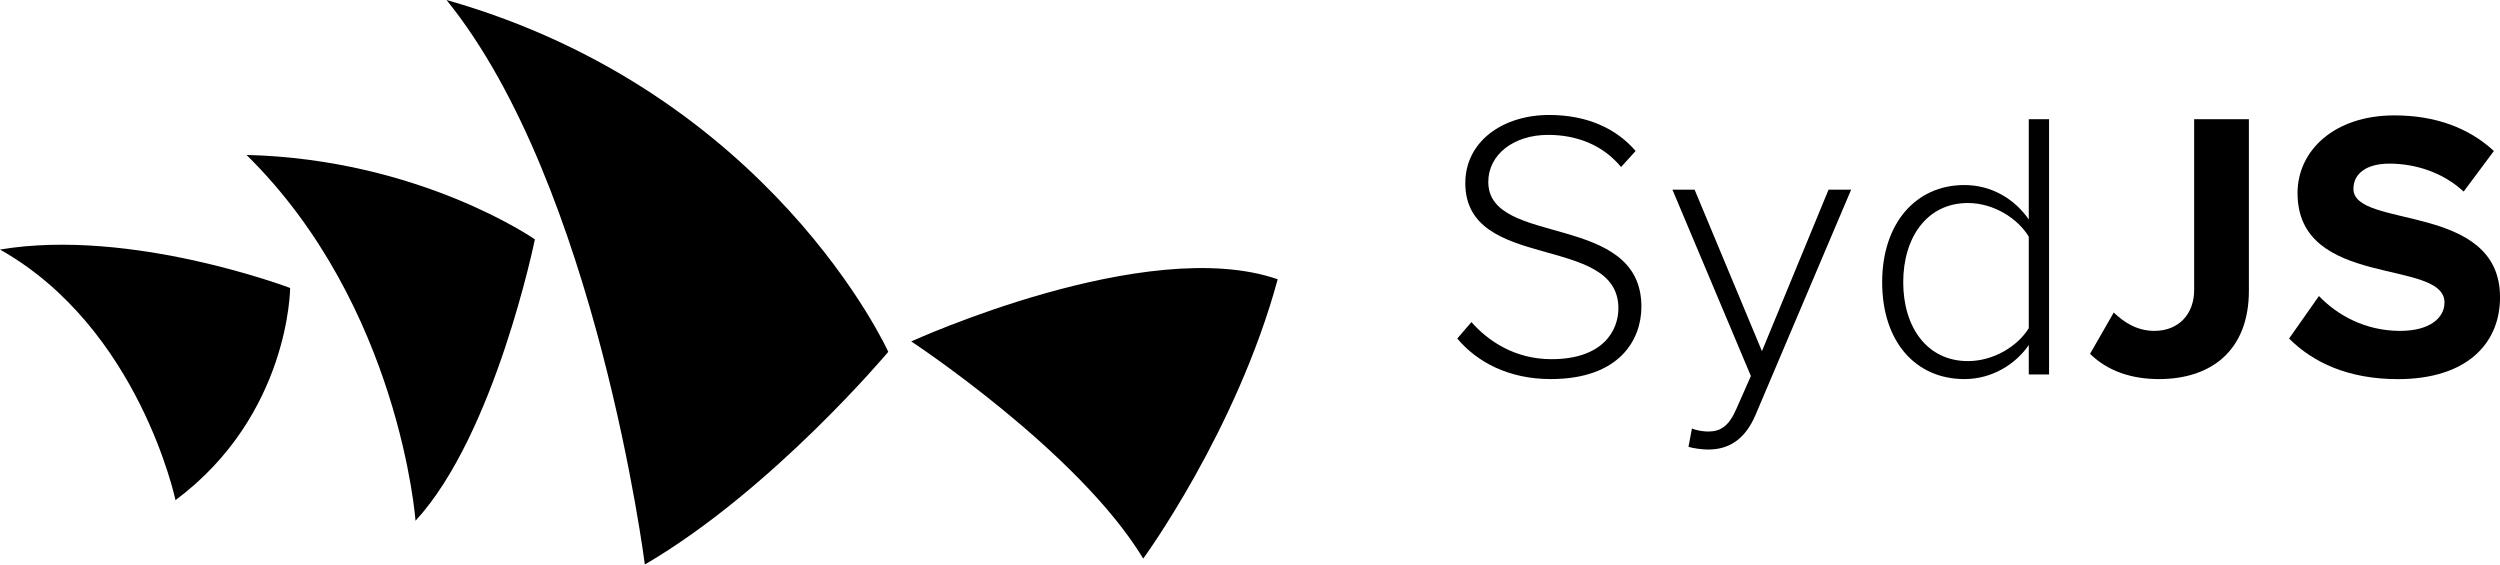
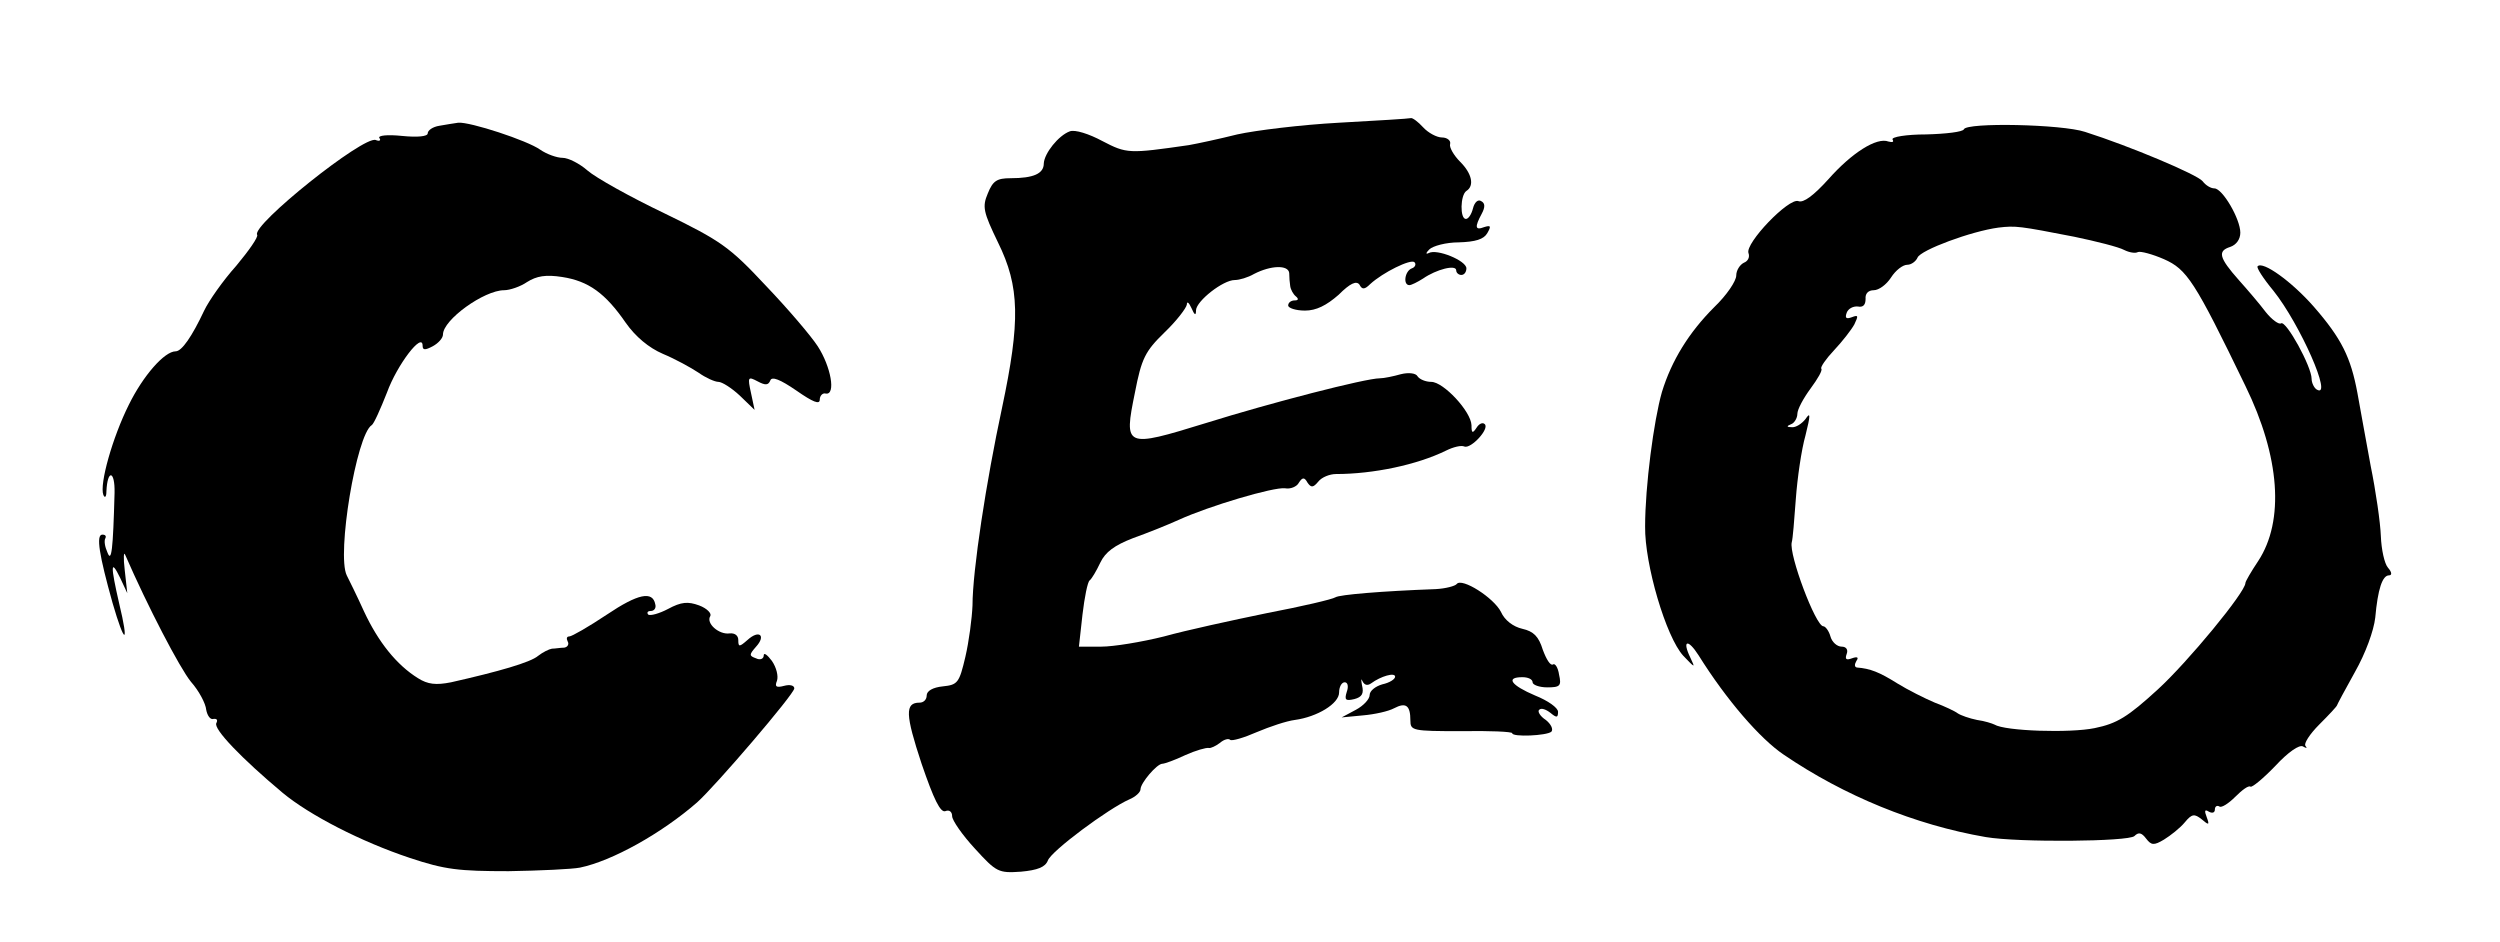
- <svg xmlns="http://www.w3.org/2000/svg" version="1.1" id="Layer_1" x="0px" y="0px" width="155px" height="35px" viewBox="-49.741 29.409 155 35" enable-background="new -49.741 29.409 155 35" xml:space="preserve">
-   <path display="none" fill="#1B7EBA" d="M0,6h129.996v114.996l-65.319-10L0,120.996V6z" />
-   <path display="none" fill="#2697DE" d="M-101.835-93.218h333.666v305.432L64.174,186.547l-166.009,25.667V-93.218z" />
-   <g>
-     <g>
-       <path d="M-22.057,29.409c9.306,11.478,12.296,35,12.296,35c7.904-4.615,15.093-13.186,15.093-13.186S-1.943,35.124-22.057,29.409z     M-23.978,61.695c4.935-5.353,7.4-17.445,7.4-17.445s-7.128-4.968-17.879-5.235C-24.948,48.376-23.978,61.695-23.978,61.695z     M6.757,50.578c0,0,10.359,6.812,14.382,13.463c0,0,5.777-7.897,8.338-17.317C21.349,43.903,6.757,50.578,6.757,50.578z     M-49.741,44.881c8.634,4.864,10.881,15.537,10.881,15.537c7.086-5.281,7.107-13.154,7.107-13.154S-41.61,43.516-49.741,44.881z" />
-     </g>
-   </g>
-   <g>
-     <path d="M40.61,50.398l0.877-1.021c1.021,1.163,2.682,2.301,4.96,2.301c3.228,0,4.153-1.803,4.153-3.156   c0-4.651-9.492-2.23-9.492-7.76c0-2.586,2.326-4.225,5.197-4.225c2.349,0,4.154,0.831,5.363,2.231l-0.901,0.997   c-1.14-1.376-2.752-1.993-4.532-1.993c-2.112,0-3.702,1.21-3.702,2.918c0,4.058,9.493,1.827,9.493,7.737   c0,2.041-1.353,4.484-5.625,4.484C43.79,52.913,41.82,51.845,40.61,50.398z" />
-     <path d="M55.159,55.975c0.262,0.118,0.711,0.189,0.997,0.189c0.76,0,1.282-0.309,1.756-1.4l0.902-2.041l-4.865-11.556h1.375   L59.5,51.181l4.13-10.014h1.4l-5.933,13.977c-0.617,1.447-1.59,2.136-2.918,2.136c-0.403,0-0.926-0.072-1.234-0.168L55.159,55.975z   " />
-     <path d="M76.043,52.628v-1.828c-0.808,1.187-2.278,2.112-3.988,2.112c-3.037,0-5.102-2.327-5.102-6.004   c0-3.63,2.064-6.027,5.102-6.027c1.638,0,3.086,0.83,3.988,2.135v-6.218h1.258v15.829H76.043z M76.043,49.756v-5.671   c-0.666-1.116-2.159-2.089-3.774-2.089c-2.539,0-4.01,2.137-4.01,4.913s1.471,4.888,4.01,4.888   C73.884,51.797,75.377,50.849,76.043,49.756z" />
-     <path d="M79.842,51.347l1.47-2.563c0.617,0.593,1.425,1.139,2.517,1.139c1.494,0,2.468-1.021,2.468-2.539V36.8h3.393v10.631   c0,3.725-2.35,5.481-5.576,5.481C82.499,52.913,80.98,52.462,79.842,51.347z" />
-     <path d="M92.182,50.398l1.852-2.635c1.115,1.164,2.848,2.161,5.03,2.161c1.876,0,2.754-0.832,2.754-1.757   c0-2.752-9.112-0.831-9.112-6.786c0-2.635,2.277-4.818,6.004-4.818c2.515,0,4.604,0.759,6.17,2.208l-1.874,2.515   c-1.282-1.187-2.991-1.732-4.605-1.732c-1.423,0-2.229,0.617-2.229,1.566c0,2.492,9.089,0.807,9.089,6.717   c0,2.894-2.089,5.078-6.336,5.078C95.861,52.913,93.678,51.894,92.182,50.398z" />
+ <svg xmlns="http://www.w3.org/2000/svg" version="1.0" width="491pt" height="185pt" viewBox="0 0 491 185" preserveAspectRatio="xMidYMid meet">
+   <g transform="translate(0,185) scale(0.1,-0.1)" fill="#000000" stroke="none">
+     <path d="M2630 1609 c-74 -4 -164 -15 -200 -23 -36 -9 -78 -18 -95 -21 -118 -17 -122 -17 -170 8 -26 14 -54 23 -64 19 -22 -8 -50 -43 -51 -63 0 -20 -20 -29 -65 -29 -27 0 -35 -5 -45 -30 -11 -26 -9 -36 20 -96 43 -87 44 -155 8 -325 -31 -144 -58 -320 -58 -388 -1 -25 -7 -71 -14 -101 -12 -51 -15 -55 -44 -58 -20 -2 -32 -9 -32 -18 0 -8 -6 -14 -14 -14 -29 0 -28 -23 4 -120 24 -70 37 -97 47 -93 7 3 13 -1 13 -10 0 -8 20 -37 45 -64 42 -46 46 -48 90 -45 33 3 48 9 53 22 7 19 119 102 160 120 12 5 22 14 22 20 0 12 32 50 43 50 4 0 24 7 45 17 20 9 41 15 46 14 4 -1 14 4 22 10 8 7 17 9 20 6 3 -3 27 4 52 15 26 11 59 22 75 24 44 6 87 32 87 54 0 11 5 20 11 20 6 0 8 -8 4 -19 -5 -16 -2 -18 15 -14 15 4 19 11 15 27 -2 11 -2 15 1 8 4 -8 10 -9 17 -4 19 14 47 22 47 13 0 -5 -11 -12 -25 -15 -14 -4 -25 -13 -25 -21 0 -8 -12 -21 -27 -29 l-28 -15 42 4 c23 2 50 8 61 14 23 12 32 6 32 -24 0 -20 4 -21 100 -21 55 1 100 -1 100 -4 0 -8 68 -5 77 3 4 5 -1 15 -11 23 -11 7 -17 17 -13 20 4 4 13 1 22 -6 12 -10 15 -10 15 2 0 8 -20 22 -45 32 -47 20 -59 36 -25 36 11 0 20 -4 20 -10 0 -5 13 -10 29 -10 25 0 28 3 23 25 -2 14 -8 23 -12 20 -5 -3 -13 10 -20 29 -8 26 -18 36 -40 41 -18 4 -35 17 -42 33 -14 28 -77 68 -87 55 -3 -4 -22 -9 -41 -10 -108 -4 -189 -11 -197 -16 -6 -4 -66 -18 -134 -31 -68 -14 -160 -34 -203 -46 -44 -11 -99 -20 -123 -20 l-44 0 7 63 c4 34 10 64 14 67 4 3 13 18 21 35 10 21 28 34 64 48 28 10 68 26 90 36 59 27 187 65 209 62 10 -2 23 3 27 11 7 11 11 11 17 0 7 -10 11 -10 21 2 7 9 23 15 35 15 73 0 159 18 216 46 14 7 30 11 36 8 13 -5 50 35 40 44 -4 4 -11 1 -16 -7 -8 -12 -10 -11 -10 5 -1 27 -55 85 -79 85 -11 0 -23 5 -27 11 -3 6 -17 8 -33 4 -14 -4 -33 -8 -41 -8 -28 0 -214 -48 -342 -88 -159 -49 -161 -48 -139 60 13 67 20 81 58 118 24 23 43 48 44 55 0 7 4 4 9 -7 6 -14 9 -16 9 -4 1 18 53 59 76 59 9 0 26 5 38 12 33 17 67 18 69 2 0 -8 1 -20 2 -26 1 -7 6 -16 11 -20 6 -5 5 -8 -2 -8 -7 0 -13 -4 -13 -10 0 -5 15 -10 33 -10 22 0 42 10 66 31 23 23 35 28 41 20 5 -10 10 -10 21 1 25 23 80 50 87 43 4 -4 1 -10 -5 -12 -14 -5 -18 -33 -5 -33 4 0 16 6 27 13 26 18 65 28 65 16 0 -5 5 -9 10 -9 6 0 10 6 10 13 0 15 -58 39 -74 30 -6 -3 -6 0 1 7 7 7 33 14 58 14 33 1 49 6 56 18 8 14 7 16 -6 12 -18 -7 -19 0 -5 26 7 13 7 21 -1 25 -6 4 -13 -2 -16 -14 -3 -12 -9 -21 -14 -21 -12 0 -11 47 1 55 16 10 11 34 -12 57 -13 13 -22 29 -20 35 2 7 -6 13 -16 13 -10 0 -27 9 -37 20 -10 11 -21 19 -24 18 -3 -1 -67 -5 -141 -9z" />
+     <path d="M863 1603 c-13 -2 -23 -9 -23 -15 0 -6 -20 -8 -50 -5 -29 3 -48 1 -45 -4 4 -5 0 -7 -7 -4 -24 9 -244 -167 -233 -186 3 -4 -16 -31 -41 -61 -26 -29 -54 -69 -63 -88 -24 -51 -44 -80 -56 -80 -22 0 -64 -48 -92 -105 -32 -64 -58 -156 -50 -177 3 -7 6 -4 6 7 2 44 17 41 16 -3 -3 -112 -6 -138 -14 -117 -5 11 -7 23 -4 28 2 4 0 7 -6 7 -13 0 -6 -41 20 -134 24 -83 33 -84 13 -1 -17 74 -17 89 2 50 l14 -30 -5 45 c-3 25 -2 38 1 30 44 -101 107 -222 129 -249 16 -18 29 -43 30 -55 2 -11 8 -20 14 -18 7 1 9 -2 6 -8 -7 -11 50 -70 130 -137 53 -44 154 -96 250 -128 69 -23 96 -26 194 -26 62 1 125 4 140 7 63 13 160 67 230 128 36 32 191 213 191 224 0 6 -9 8 -20 5 -15 -4 -19 -2 -14 10 3 9 -1 26 -10 39 -9 12 -16 17 -16 11 0 -7 -7 -10 -15 -6 -14 5 -14 7 0 23 20 22 6 34 -17 13 -16 -14 -18 -14 -18 0 0 9 -7 14 -17 13 -21 -3 -47 20 -38 34 3 5 -6 15 -22 21 -22 8 -35 7 -61 -7 -17 -9 -35 -14 -39 -11 -3 4 -1 7 5 7 7 0 11 6 9 13 -5 27 -34 21 -95 -20 -36 -24 -69 -43 -74 -43 -5 0 -6 -4 -3 -10 3 -5 0 -11 -7 -12 -7 0 -18 -2 -24 -2 -6 -1 -18 -7 -27 -14 -15 -13 -78 -31 -171 -52 -30 -6 -46 -4 -65 8 -42 26 -78 71 -106 131 -14 31 -30 63 -34 71 -20 41 19 276 49 295 4 2 17 31 30 64 20 55 70 120 70 92 0 -9 5 -9 20 -1 11 6 20 16 20 23 0 29 81 87 120 87 11 0 32 7 45 16 19 12 37 15 69 10 52 -8 85 -32 125 -90 19 -27 45 -49 73 -61 24 -10 55 -27 70 -37 14 -10 32 -18 39 -18 7 0 26 -12 42 -27 l29 -28 -7 33 c-7 32 -6 33 13 23 15 -8 21 -8 25 2 3 8 19 2 51 -20 33 -23 46 -28 46 -18 0 8 6 14 12 12 20 -3 10 53 -16 93 -13 20 -58 73 -102 119 -71 76 -88 88 -199 142 -67 32 -135 70 -151 84 -16 14 -38 25 -49 25 -11 0 -31 7 -44 16 -25 18 -138 55 -161 53 -8 -1 -25 -4 -37 -6z" />
+     <path d="M3857 1596 c-2 -5 -35 -9 -74 -10 -39 0 -69 -5 -66 -10 3 -5 0 -6 -8 -4 -23 9 -72 -22 -118 -74 -29 -32 -49 -47 -59 -43 -19 7 -105 -83 -98 -102 3 -8 -1 -16 -9 -19 -8 -4 -15 -15 -15 -25 0 -11 -19 -39 -43 -62 -50 -50 -84 -105 -103 -167 -16 -56 -33 -185 -33 -264 -1 -74 41 -217 75 -254 23 -24 24 -25 14 -4 -17 35 -5 38 16 5 55 -88 121 -164 167 -195 119 -81 258 -138 397 -162 65 -11 281 -9 292 2 8 8 14 7 23 -5 10 -13 15 -14 35 -2 13 8 32 23 41 34 14 17 19 17 33 6 14 -12 16 -12 10 4 -5 13 -4 16 4 11 7 -4 12 -2 12 4 0 6 4 9 9 6 4 -3 18 6 31 19 13 13 26 23 30 20 3 -2 25 16 49 41 25 27 47 42 54 38 7 -4 9 -4 5 1 -4 4 8 23 27 42 19 19 35 36 35 38 0 1 16 31 35 65 21 37 37 81 40 107 5 56 14 83 27 83 6 0 6 6 -2 15 -7 8 -13 36 -14 62 -1 27 -10 89 -20 138 -9 50 -21 114 -26 143 -13 70 -31 107 -86 170 -43 49 -100 90 -110 79 -3 -2 11 -24 31 -48 52 -65 118 -214 85 -194 -5 3 -10 13 -10 21 0 24 -50 115 -60 109 -4 -3 -18 7 -30 22 -12 16 -36 44 -53 63 -39 44 -42 57 -17 65 12 4 20 15 20 28 0 27 -35 87 -51 87 -7 0 -17 6 -23 14 -10 13 -143 69 -231 97 -45 15 -233 19 -238 5z m217 -211 c43 -9 87 -20 98 -26 10 -5 22 -7 27 -4 5 2 28 -4 51 -14 45 -20 60 -42 160 -249 68 -139 77 -265 25 -344 -14 -21 -25 -40 -25 -43 0 -18 -113 -155 -172 -209 -59 -54 -80 -67 -124 -76 -48 -10 -176 -6 -197 7 -4 2 -19 7 -34 9 -15 3 -32 9 -38 13 -5 4 -26 14 -45 21 -19 8 -53 25 -74 38 -35 22 -53 29 -79 31 -5 1 -5 6 -1 13 5 7 2 9 -9 5 -11 -4 -14 -2 -10 9 3 8 -1 14 -10 14 -9 0 -19 9 -22 20 -3 11 -10 20 -14 20 -15 0 -68 141 -62 165 2 6 5 44 8 85 3 41 11 97 19 125 10 40 10 47 0 32 -7 -9 -19 -17 -27 -16 -10 0 -11 2 -1 6 6 2 12 12 12 20 0 9 12 31 26 50 14 19 24 36 21 39 -2 3 9 19 25 36 16 17 34 40 40 51 8 17 8 19 -5 14 -11 -4 -14 -2 -10 9 3 8 13 13 22 12 10 -2 15 3 15 15 -1 10 5 17 16 17 10 0 25 11 34 25 9 14 23 25 32 25 8 0 17 7 20 14 6 15 106 52 159 59 34 4 41 3 149 -18z" />
  </g>
</svg>
